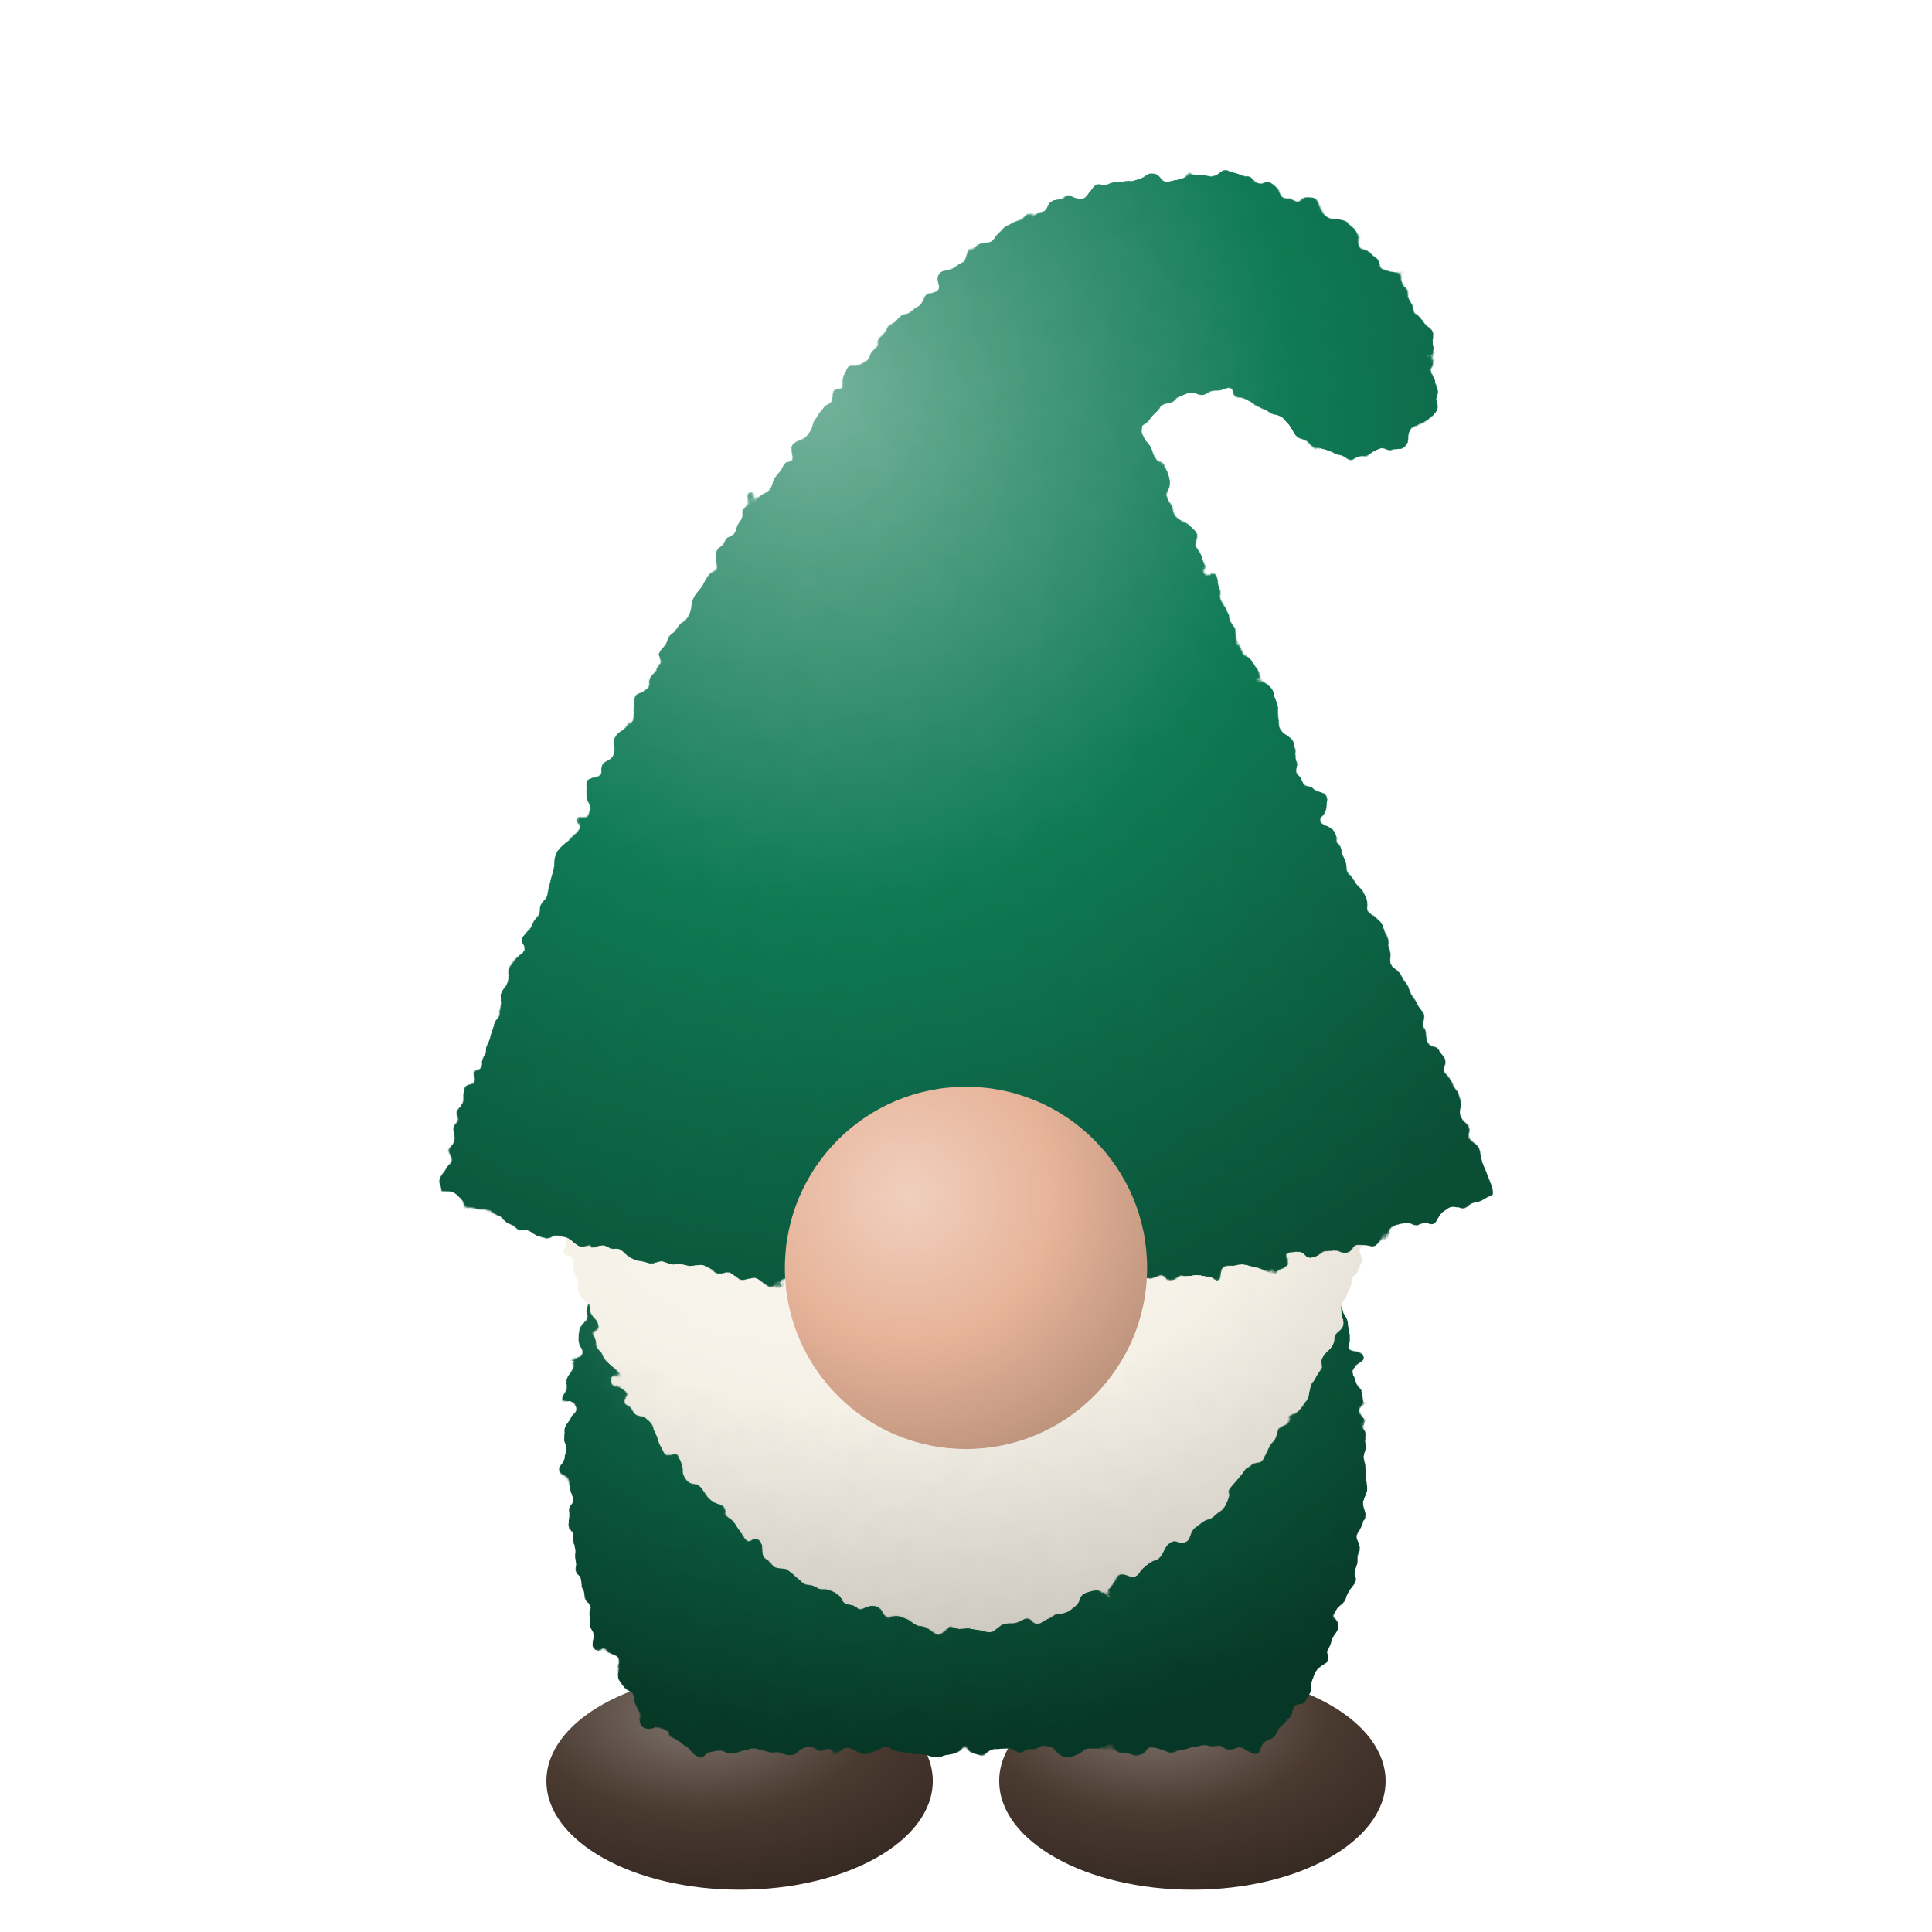
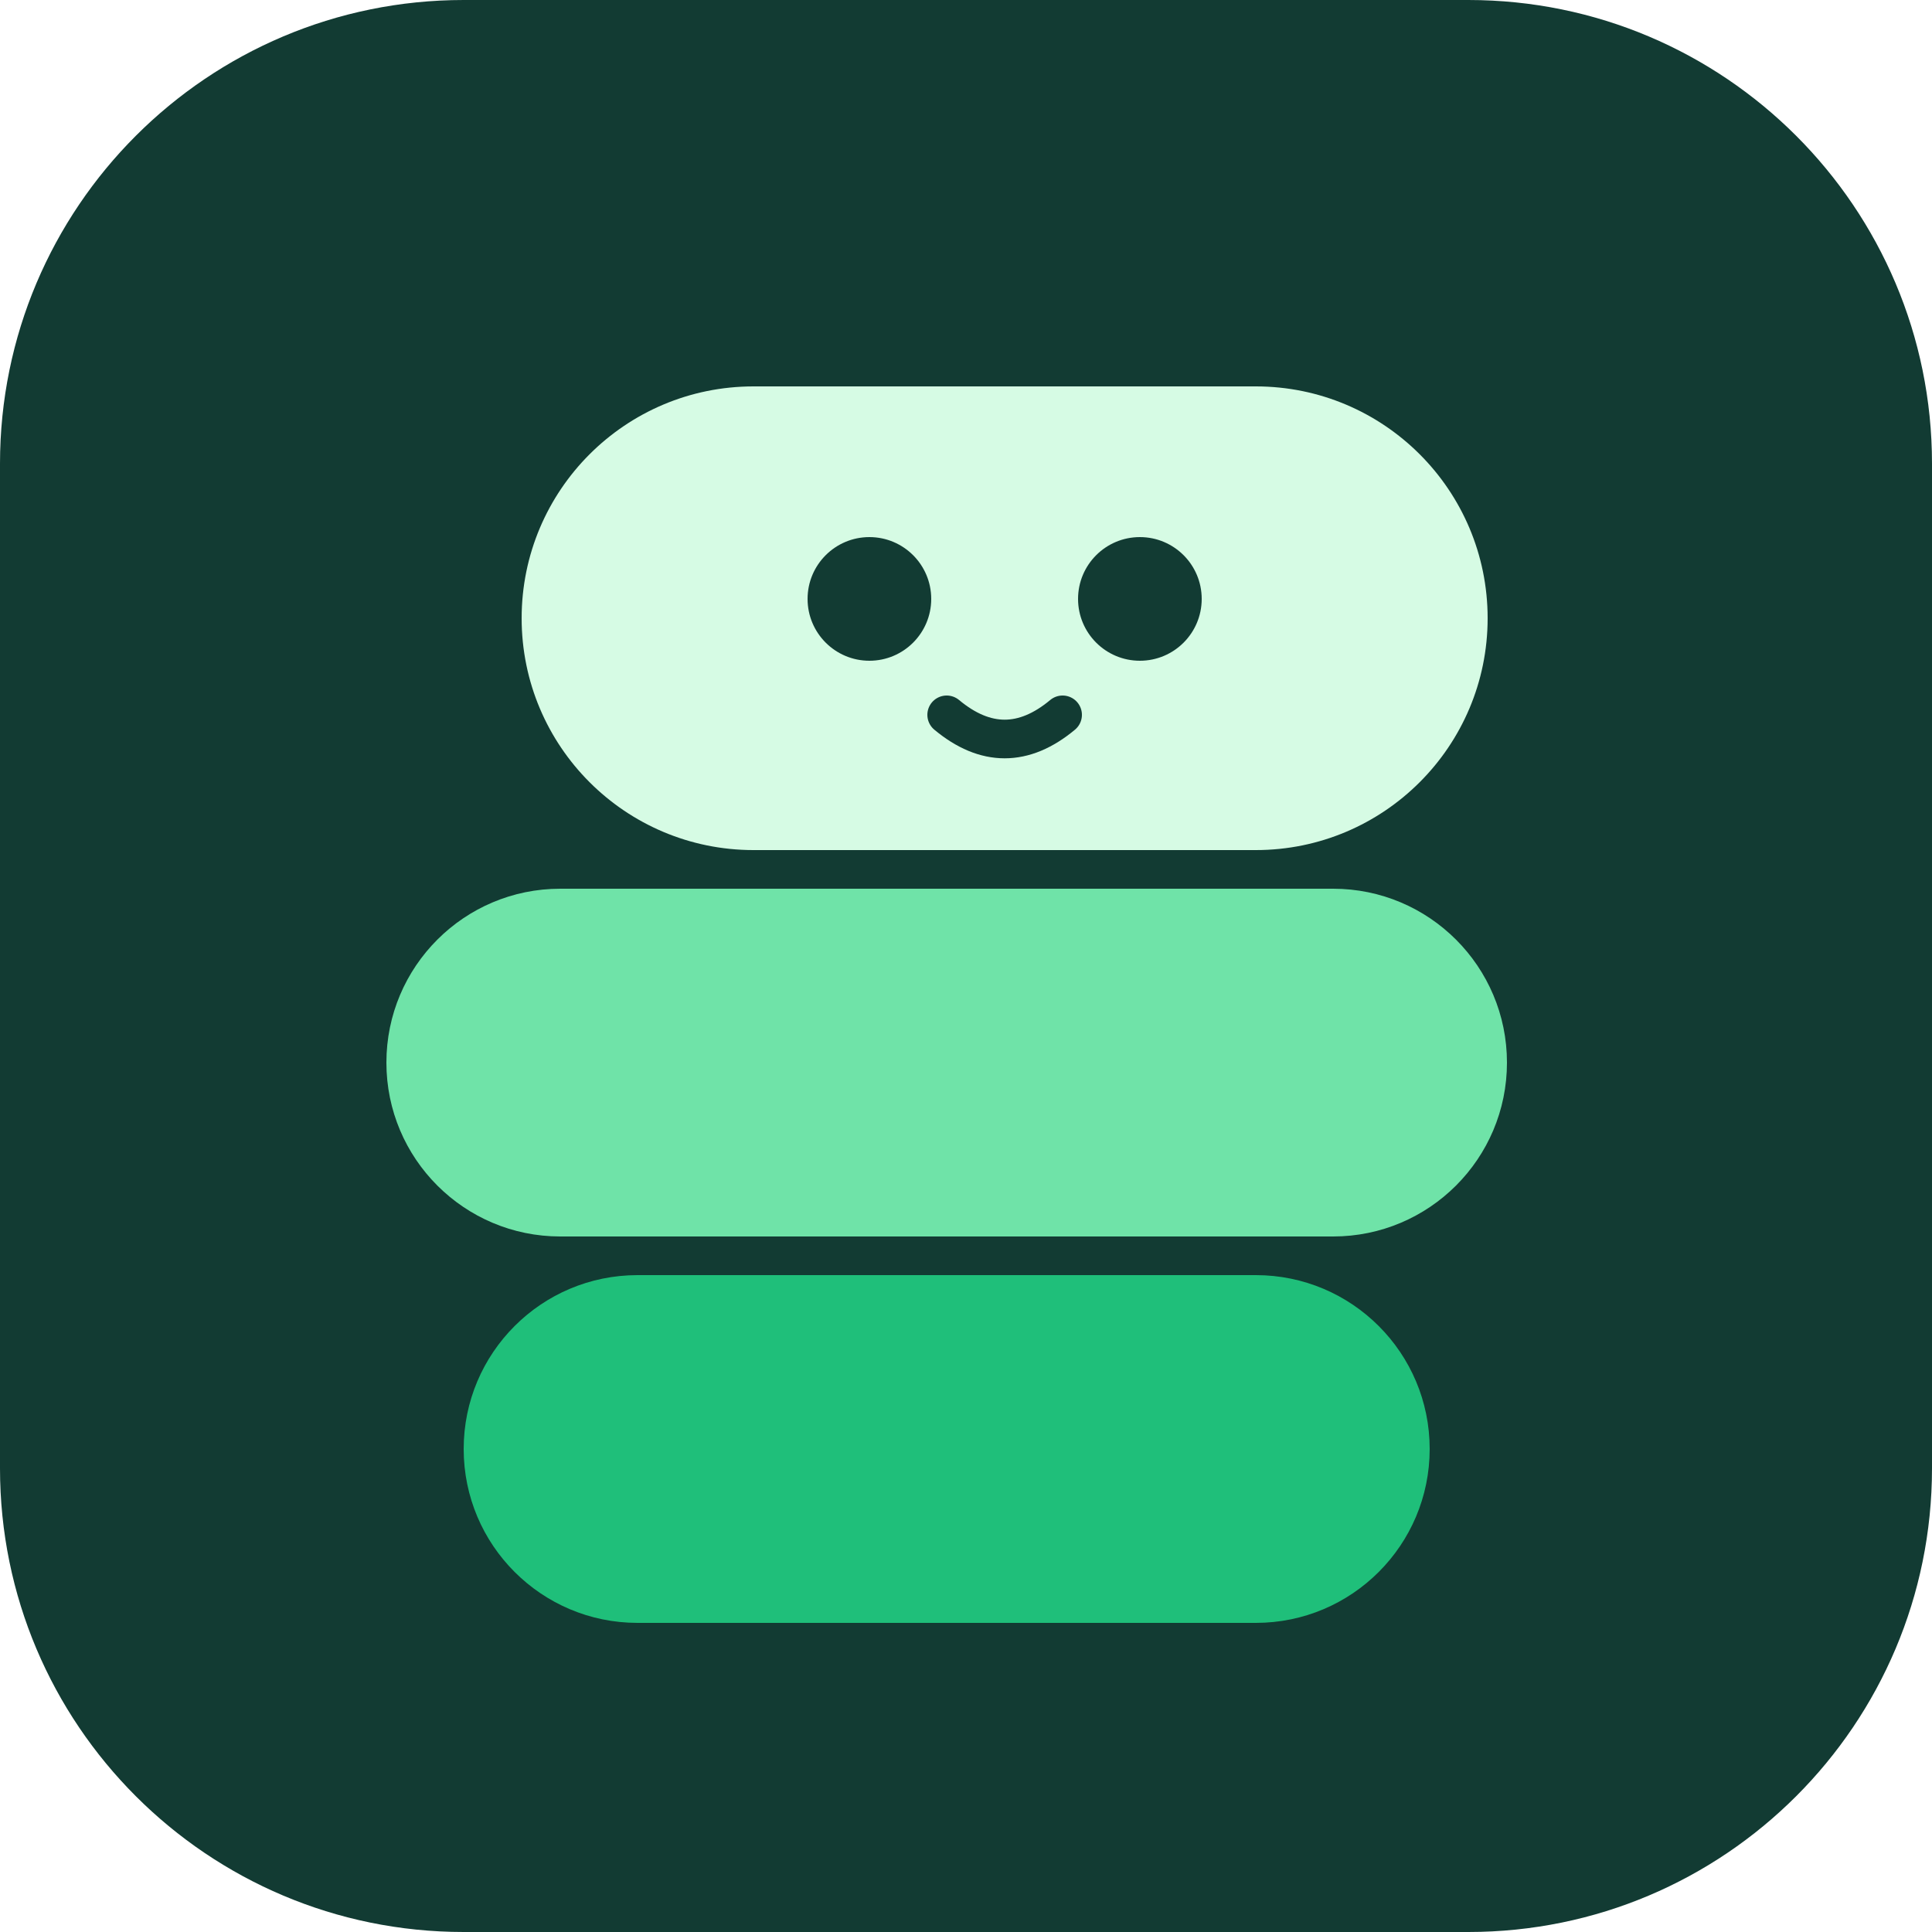
- <svg xmlns="http://www.w3.org/2000/svg" viewBox="0 0 64 64" width="64" height="64" role="img" aria-label="Silo">
-   <defs>
-     <radialGradient id="hat-felt" cx="0.36" cy="0.2" r="0.9">
-       <stop offset="0" stop-color="#74B29C" />
-       <stop offset=".5" stop-color="#0F7A55" />
-       <stop offset="1" stop-color="#0A4E36" />
-     </radialGradient>
-     <radialGradient id="coat-felt" cx="0.4" cy="0.1" r="0.9">
-       <stop offset="0" stop-color="#548D79" />
-       <stop offset=".5" stop-color="#0B5C40" />
-       <stop offset="1" stop-color="#073726" />
-     </radialGradient>
-     <radialGradient id="beard-wool" cx="0.4" cy="0.1" r="0.9">
-       <stop offset="0" stop-color="#FAF8F3" />
-       <stop offset=".5" stop-color="#F6F1E7" />
-       <stop offset="1" stop-color="#CFCAC2" />
-     </radialGradient>
-     <radialGradient id="nose-felt" cx="0.34" cy="0.3" r="0.8">
-       <stop offset="0" stop-color="#F0CFBE" />
-       <stop offset=".5" stop-color="#E7B499" />
-       <stop offset="1" stop-color="#B9907A" />
-     </radialGradient>
-     <radialGradient id="boot-felt" cx="0.4" cy="0.2" r="0.9">
-       <stop offset="0" stop-color="#80756E" />
-       <stop offset=".5" stop-color="#4A3A30" />
-       <stop offset="1" stop-color="#312620" />
-     </radialGradient>
-     <filter id="felt" x="-8%" y="-8%" width="116%" height="116%" color-interpolation-filters="sRGB">
-       <feTurbulence type="fractalNoise" baseFrequency="1.15" numOctaves="2" seed="2" />
-       <feDisplacementMap in="SourceGraphic" scale=".9" xChannelSelector="R" yChannelSelector="G" />
-     </filter>
-   </defs>
-   <g id="boots" fill="url(#boot-felt)">
-     <ellipse cx="24.5" cy="59" rx="6.4" ry="3.6" />
-     <ellipse cx="39.5" cy="59" rx="6.4" ry="3.6" />
+ <svg xmlns="http://www.w3.org/2000/svg" viewBox="0 0 100 100" width="100" height="100" role="img" aria-label="Silo">
+   <rect x="0" y="0" width="100" height="100" rx="24" fill="#123B33" />
+   <rect x="20" y="46" width="58" height="18" rx="9" fill="#6FE3A8" />
+   <rect x="24" y="66" width="50" height="18" rx="9" fill="#1FBF7A" />
+   <g>
+     <rect x="27" y="20" width="50" height="24" rx="12" fill="#D6FBE4" />
+     <circle cx="45" cy="31" r="3.2" fill="#123B33" />
+     <circle cx="59" cy="31" r="3.2" fill="#123B33" />
+     <path d="M49 37q3 2.5 6 0" fill="none" stroke="#123B33" stroke-width="2" stroke-linecap="round" />
  </g>
-   <g filter="url(#felt)">
-     <path id="coat" fill="url(#coat-felt)" d="M20.5 40C17.5 47.5 18.5 54.5 22.5 58h19c4-3.5 5-10.5 2-18Z" />
-     <path id="beard" fill="url(#beard-wool)" d="M18 37.5C19 47.5 26.5 54 32 54s13-6.5 14-16.5Z" />
-     <path id="hat" fill="url(#hat-felt)" d="M14.5 39.5C17.5 29 24 15.5 32 8.5c4.7-4 12.7-4 15.3 2.7 1.2 3.3-2.4 5.3-4.4 3.1-1.6-1.7-3.7-1.7-5.2-.3C41.5 22.5 46.7 32 49.5 39.5 40 44 24 44 14.5 39.5Z" />
-   </g>
-   <circle id="nose" cx="32" cy="42" r="6" fill="url(#nose-felt)" />
</svg>
